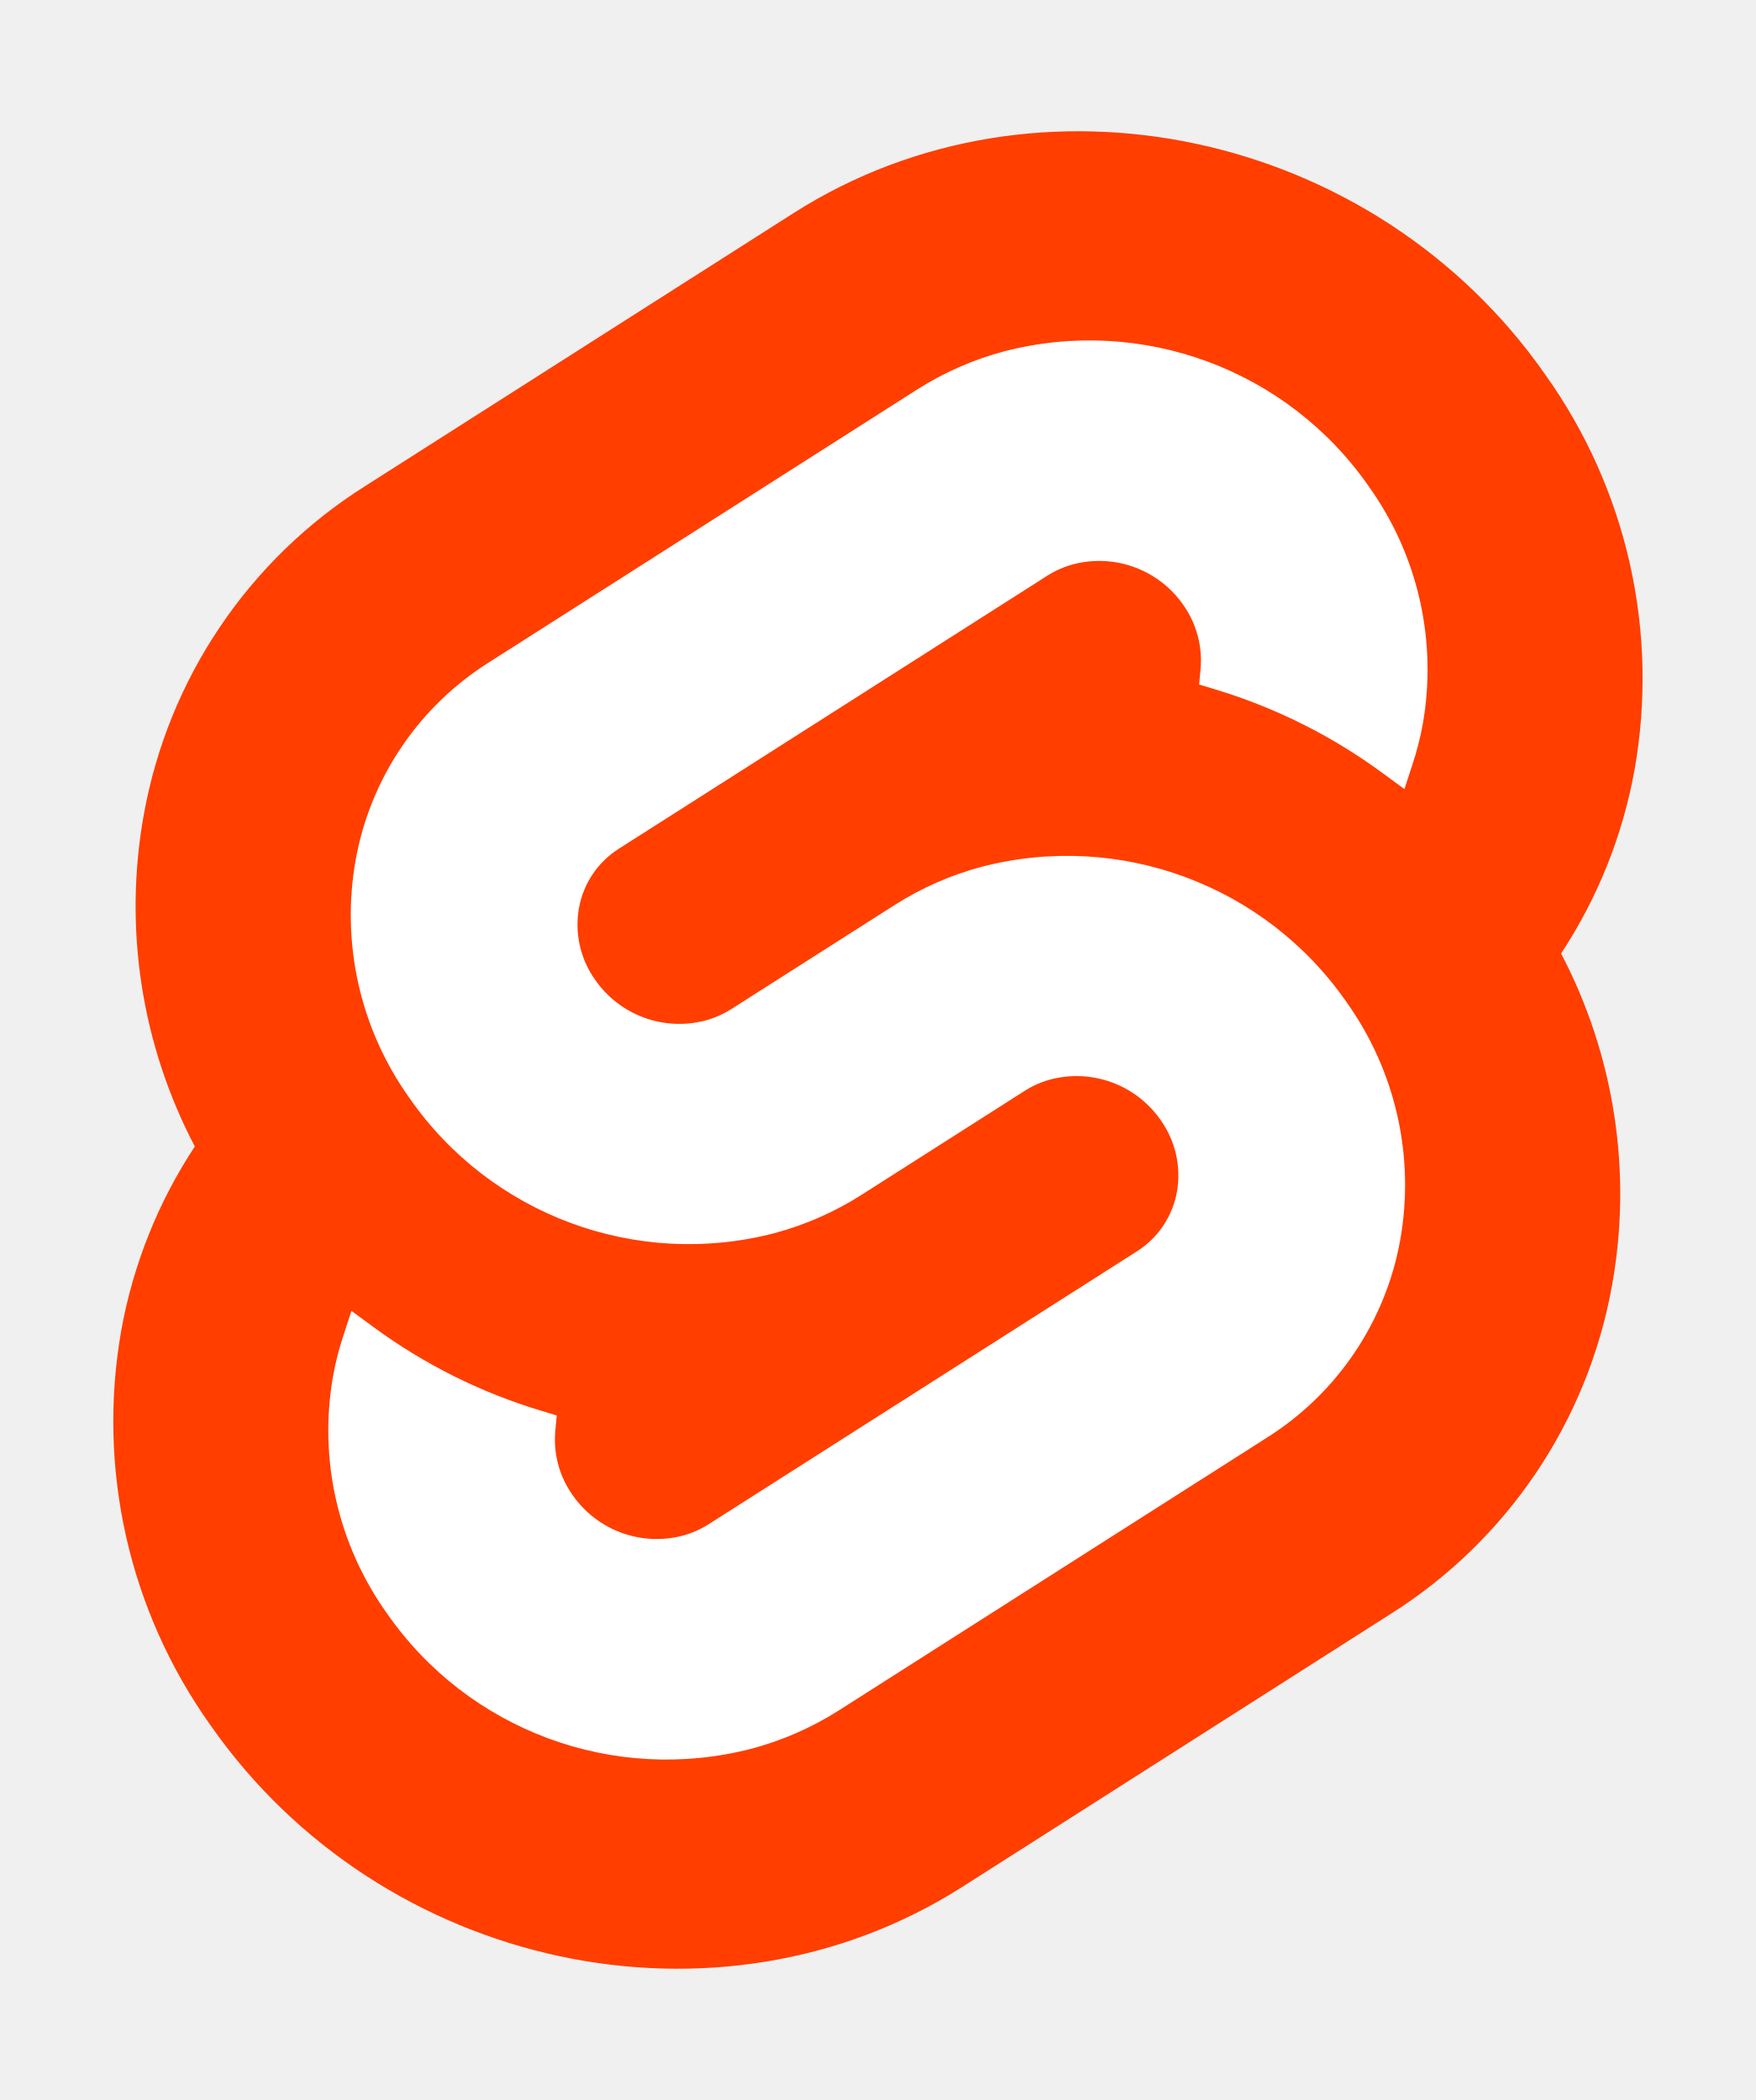
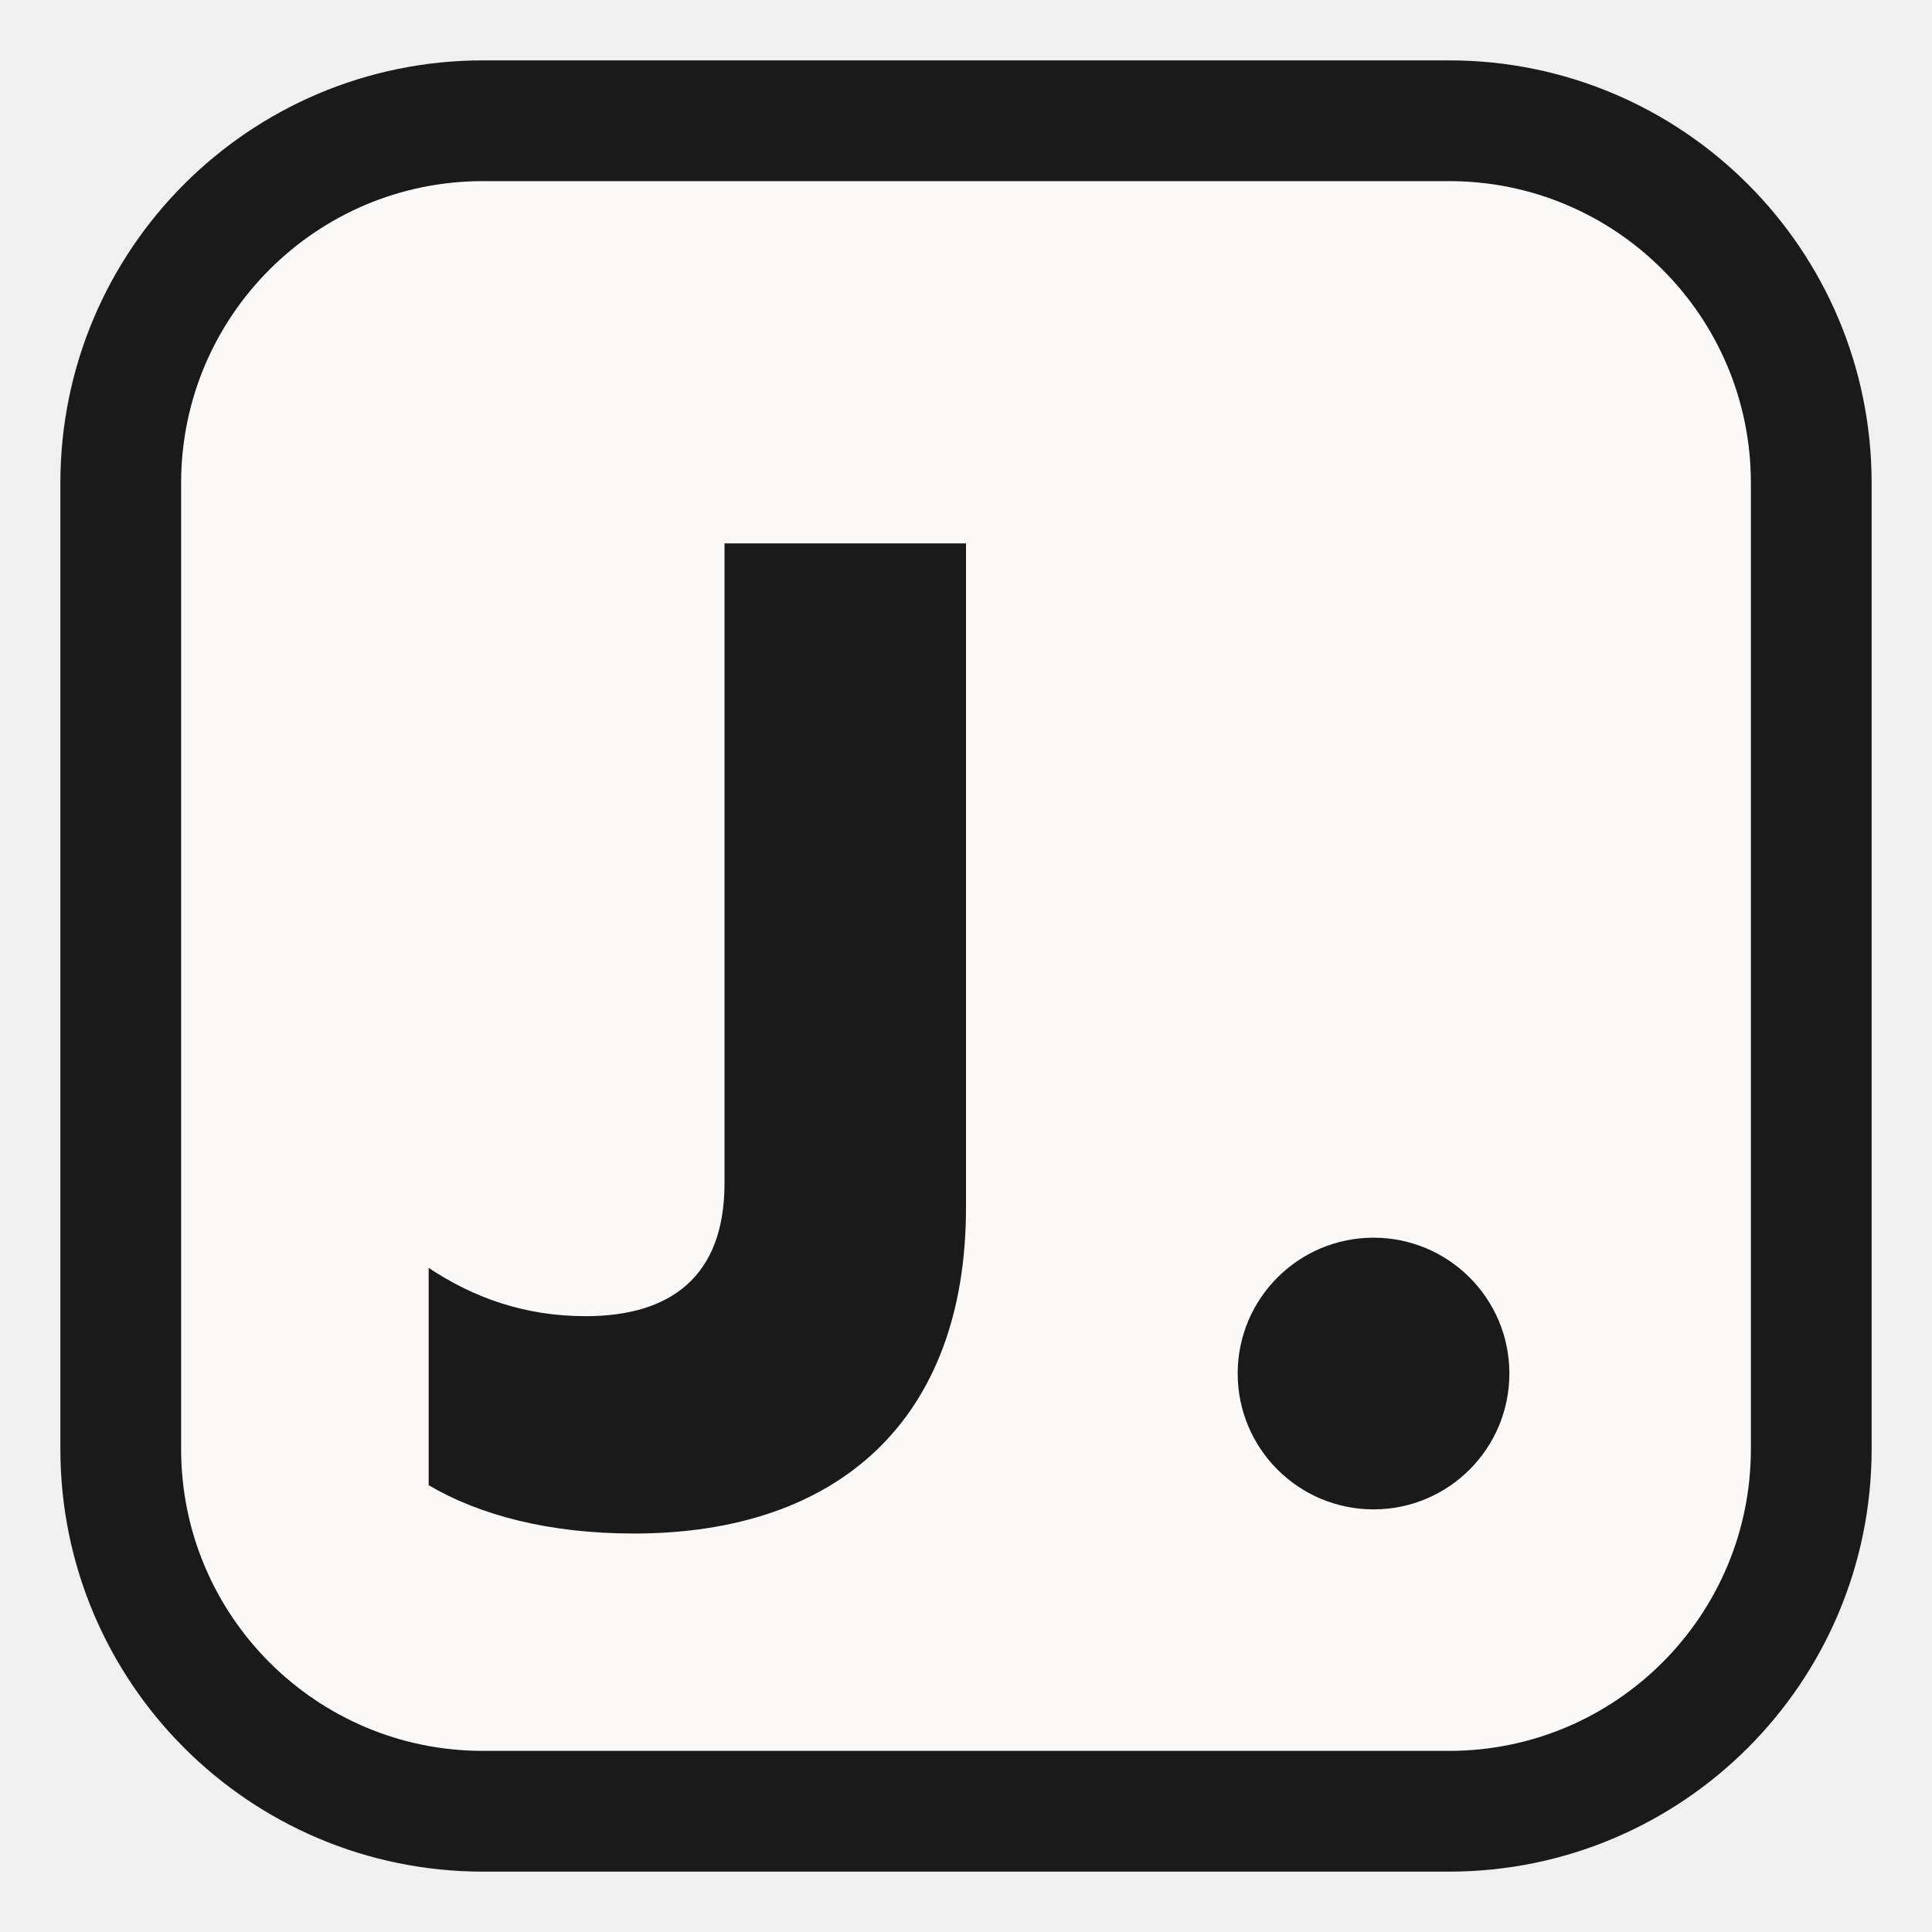
- <svg xmlns="http://www.w3.org/2000/svg" width="107" height="128" viewBox="0 0 107 128">
-   <path d="M94.157 22.819c-10.4-14.885-30.94-19.297-45.792-9.835L22.282 29.608A29.92 29.92 0 0 0 8.764 49.65a31.5 31.5 0 0 0 3.108 20.231 30 30 0 0 0-4.477 11.183 31.9 31.9 0 0 0 5.448 24.116c10.402 14.887 30.942 19.297 45.791 9.835l26.083-16.624A29.92 29.92 0 0 0 98.235 78.35a31.53 31.53 0 0 0-3.105-20.232 30 30 0 0 0 4.474-11.182 31.88 31.88 0 0 0-5.447-24.116" style="fill:#ff3e00" />
-   <path d="M45.817 106.582a20.72 20.72 0 0 1-22.237-8.243 19.17 19.17 0 0 1-3.277-14.503 18 18 0 0 1 .624-2.435l.49-1.498 1.337.981a33.6 33.6 0 0 0 10.203 5.098l.97.294-.09.968a5.85 5.85 0 0 0 1.052 3.878 6.24 6.24 0 0 0 6.695 2.485 5.8 5.8 0 0 0 1.603-.704L69.27 76.28a5.43 5.43 0 0 0 2.45-3.631 5.8 5.8 0 0 0-.987-4.371 6.24 6.24 0 0 0-6.698-2.487 5.7 5.7 0 0 0-1.6.704l-9.953 6.345a19 19 0 0 1-5.296 2.326 20.72 20.72 0 0 1-22.237-8.243 19.17 19.17 0 0 1-3.277-14.502 17.99 17.99 0 0 1 8.13-12.052l26.081-16.623a19 19 0 0 1 5.3-2.329 20.72 20.72 0 0 1 22.237 8.243 19.17 19.17 0 0 1 3.277 14.503 18 18 0 0 1-.624 2.435l-.49 1.498-1.337-.98a33.6 33.6 0 0 0-10.203-5.1l-.97-.294.09-.968a5.86 5.86 0 0 0-1.052-3.878 6.24 6.24 0 0 0-6.696-2.485 5.8 5.8 0 0 0-1.602.704L37.73 51.72a5.42 5.42 0 0 0-2.449 3.63 5.79 5.79 0 0 0 .986 4.372 6.24 6.24 0 0 0 6.698 2.486 5.8 5.8 0 0 0 1.602-.704l9.952-6.342a19 19 0 0 1 5.295-2.328 20.72 20.72 0 0 1 22.237 8.242 19.17 19.17 0 0 1 3.277 14.503 18 18 0 0 1-8.13 12.053l-26.081 16.622a19 19 0 0 1-5.3 2.328" style="fill:#fff" />
+ <svg xmlns="http://www.w3.org/2000/svg" width="64" height="64" viewBox="0 0 64 64" role="img" aria-label="Jot favicon">
+   <rect x="4" y="4" width="56" height="56" rx="12" fill="#faf9f7" stroke="#1a1a1a" stroke-width="4" />
+   <path d="M24 18h8v22c0 7-4.2 10.8-11 10.8-2.8 0-5.1-.6-6.8-1.6v-7.2c1.5 1 3.2 1.6 5.2 1.6 2.8 0 4.6-1.3 4.6-4.4z" fill="#1a1a1a" />
+   <circle cx="45.5" cy="45.5" r="4.5" fill="#1a1a1a" />
</svg>
